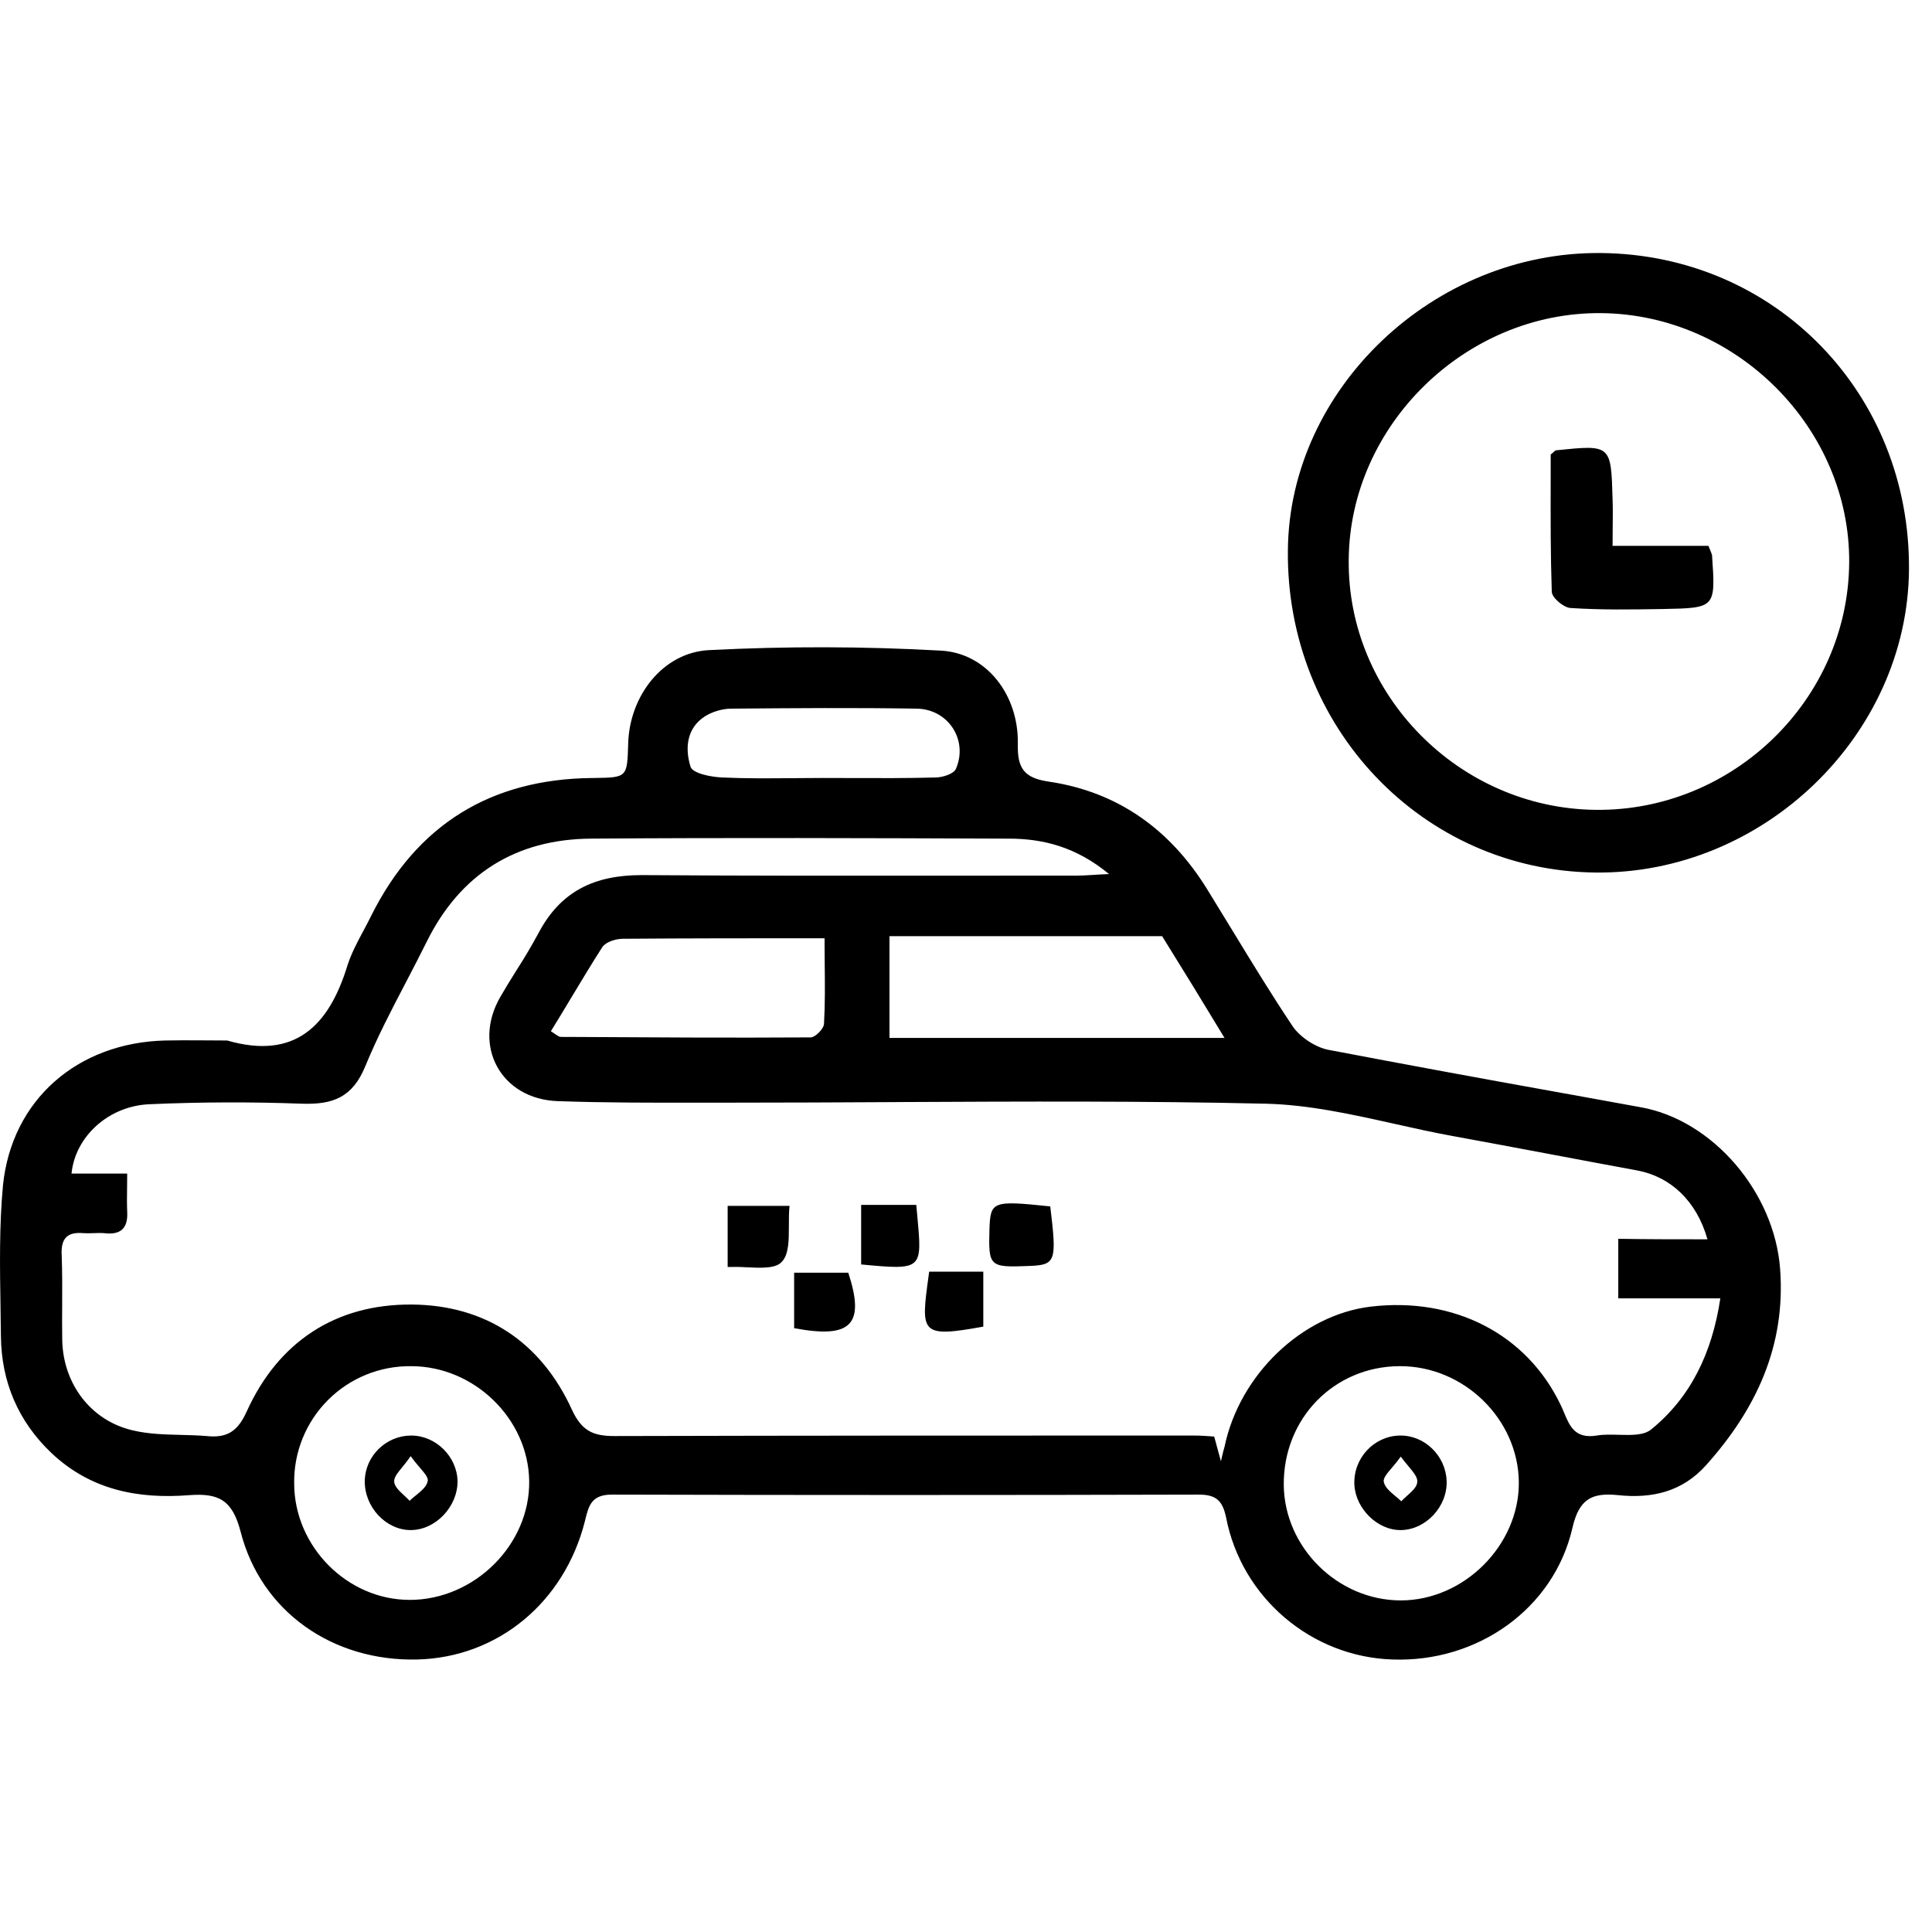
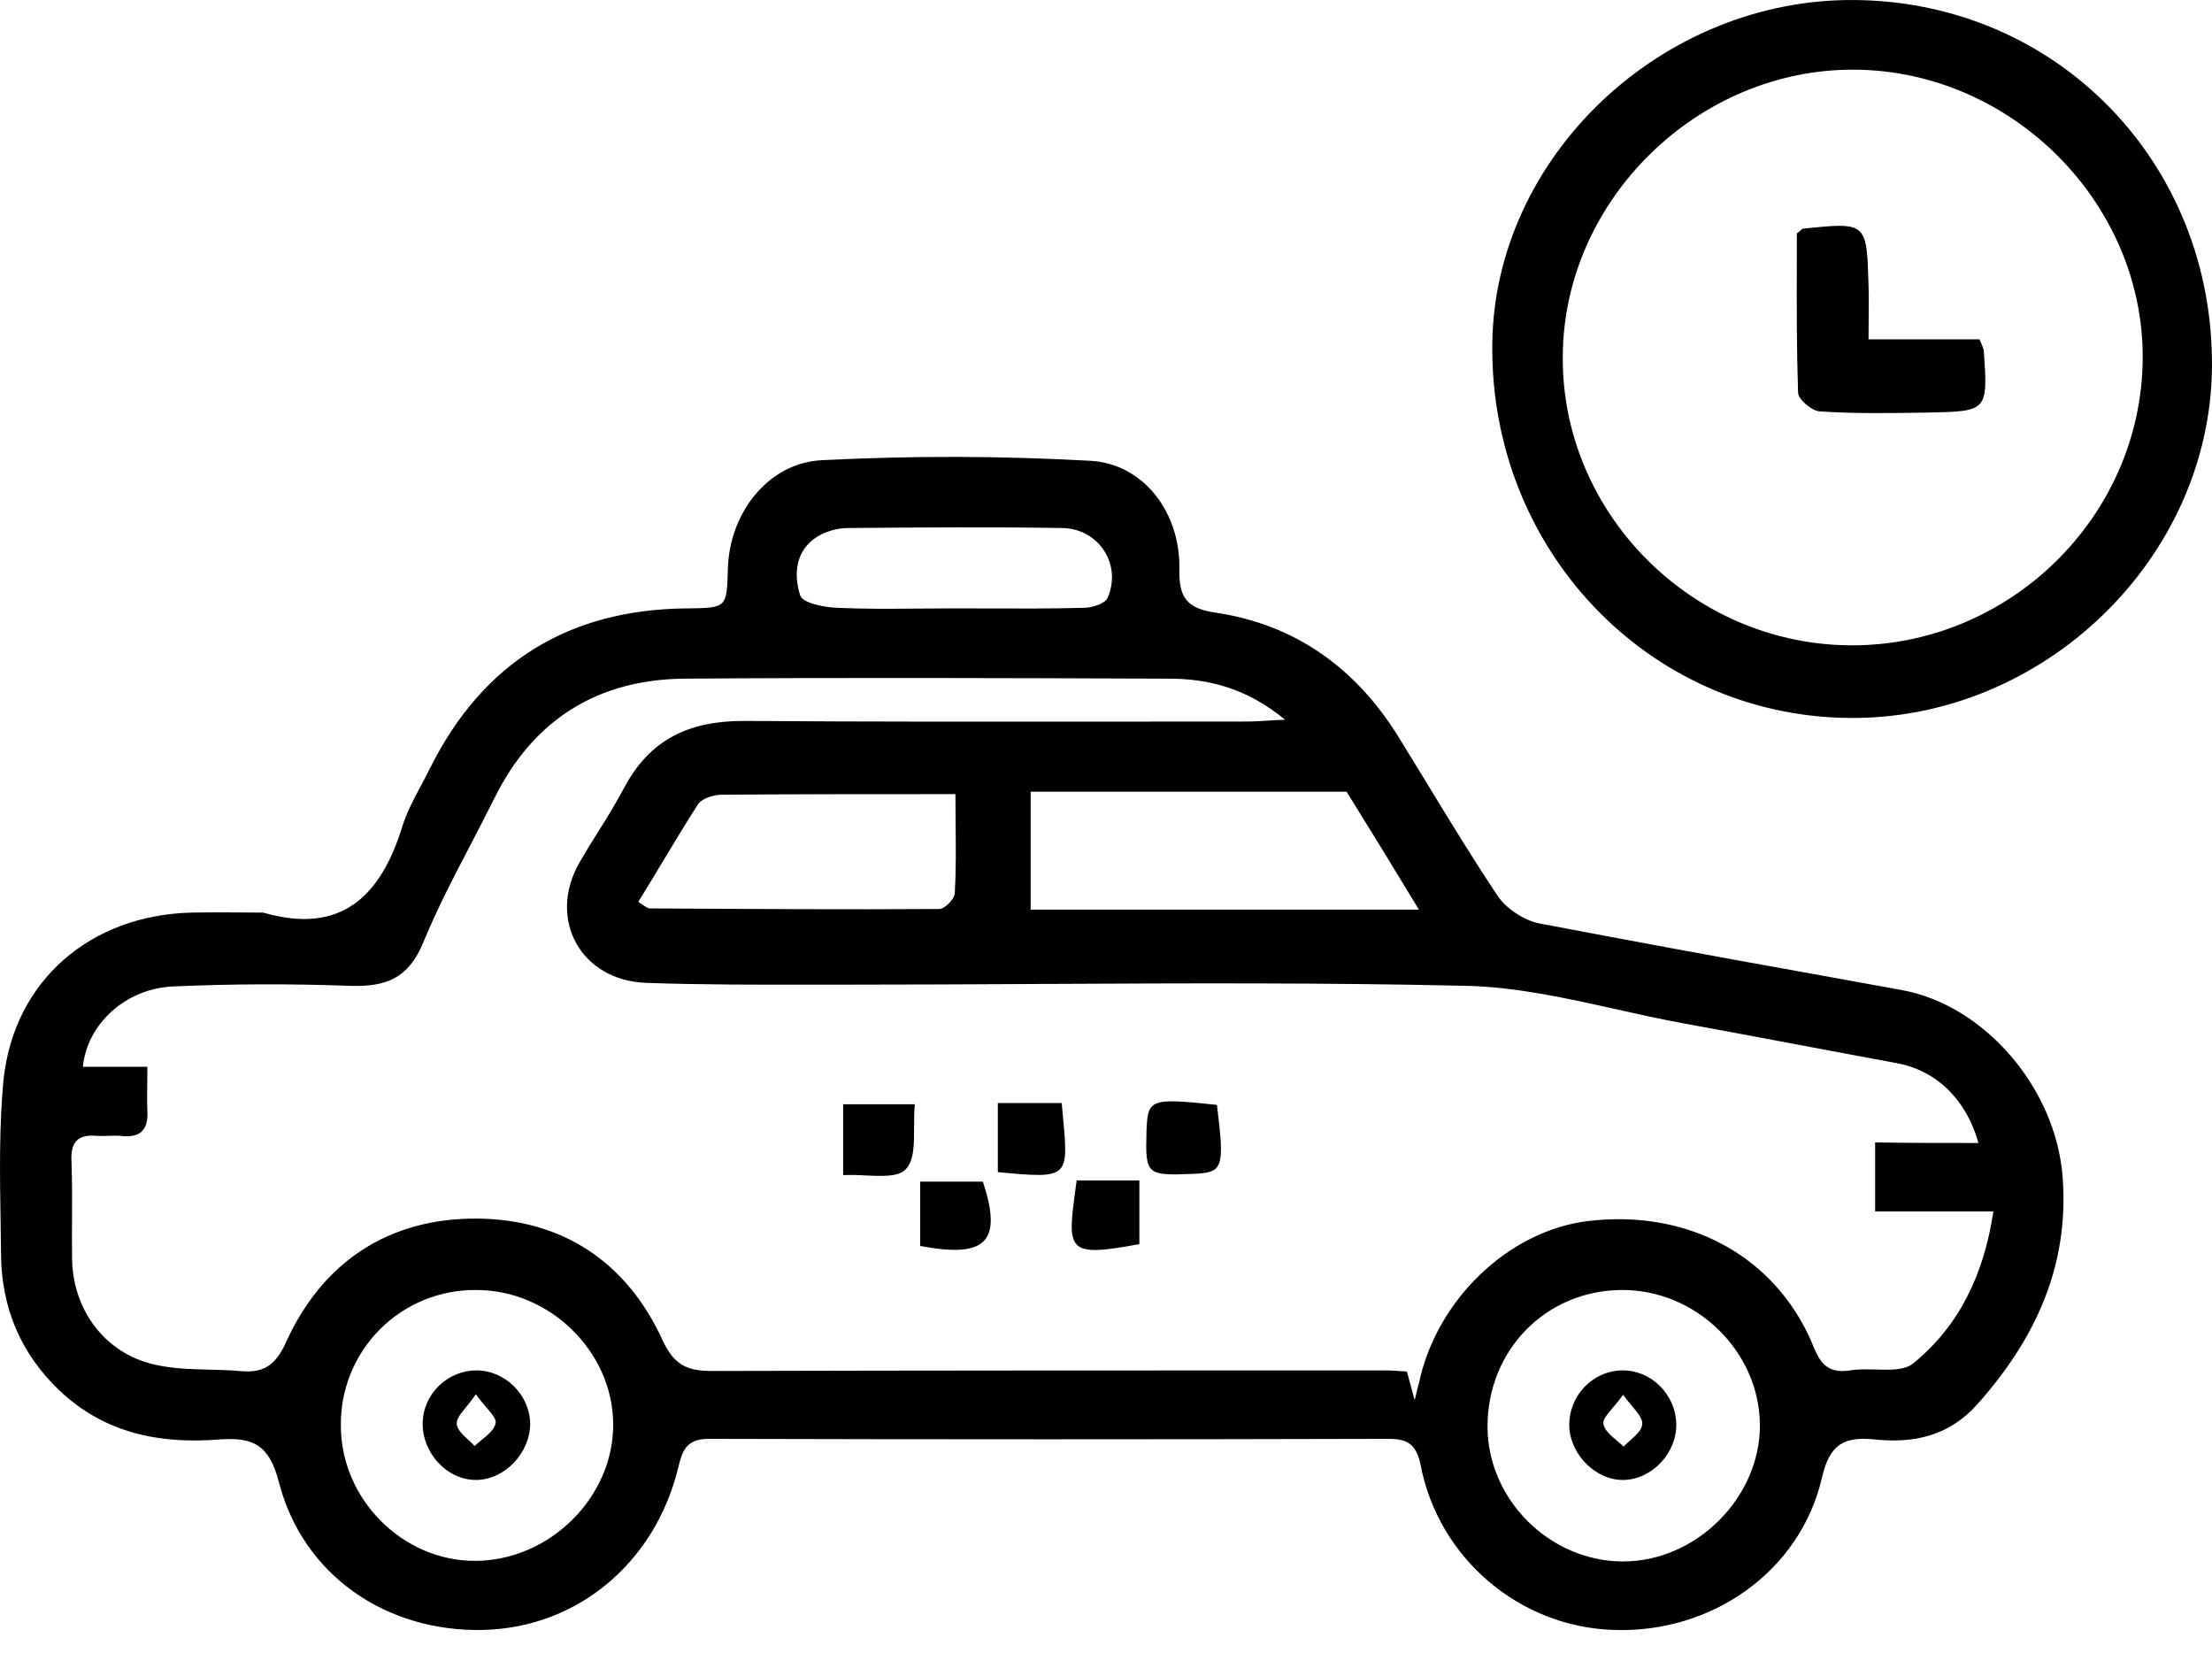
- <svg xmlns="http://www.w3.org/2000/svg" width="84" height="84" viewBox="0 0 84 84">
-   <path fill-rule="nonzero" d="M82.999 24.781c.067-7.66-5.804-13.713-13.4-13.78-7.262-.067-13.536 5.896-13.604 12.909-.09 7.705 5.85 13.937 13.357 14.026 7.305.09 13.58-5.963 13.647-13.155zm-2.6-.313c-.045 5.941-5.042 10.81-11.025 10.743-5.939-.067-10.801-5.003-10.734-10.876.045-5.852 5.087-10.766 10.958-10.721 5.894.044 10.846 5.003 10.802 10.854zM15.099 42.001c-.807 2.613-2.286 4.087-5.222 3.238-.298 0-.597-.002-.896-.005h-.077l-.04-.001h-.128c-.517-.003-1.031-.006-1.548.006-3.81.09-6.677 2.569-7.059 6.299-.163 1.753-.135 3.535-.106 5.311v.021l.004.311.013.923c.022 1.966.74 3.685 2.196 5.07 1.703 1.608 3.764 2.01 6.006 1.832 1.255-.09 1.86.2 2.218 1.585.897 3.507 4.034 5.651 7.686 5.561 3.496-.089 6.387-2.479 7.283-6.007l.02-.084c.147-.59.268-1.078 1.146-1.078 8.493.023 17.009.023 25.524 0 .74 0 1.031.246 1.187.983.673 3.507 3.72 6.075 7.239 6.186 3.698.134 7.014-2.21 7.82-5.717.292-1.273.852-1.541 1.973-1.43 1.479.157 2.801-.133 3.854-1.317 2.174-2.435 3.451-5.182 3.205-8.51-.247-3.35-2.936-6.477-6.05-7.035l-3.055-.555-.413-.074-.22-.04a912.062 912.062 0 0 1-9.915-1.832c-.56-.112-1.233-.559-1.546-1.028-.91-1.36-1.765-2.762-2.618-4.163a254.2 254.2 0 0 0-1.102-1.8c-1.591-2.569-3.855-4.221-6.88-4.668-1.076-.157-1.367-.58-1.345-1.63.045-2.122-1.344-3.954-3.339-4.065a94.475 94.475 0 0 0-10.062-.023c-2.039.09-3.495 2.01-3.54 4.087-.044 1.453-.045 1.453-1.502 1.474h-.067c-4.414.045-7.619 2.033-9.591 5.964-.113.23-.233.457-.354.683-.266.496-.53.991-.7 1.528zm56.09 8.89c1.435.267 2.577 1.317 3.048 2.992-1.322 0-2.554 0-3.877-.022v2.59h4.437c-.359 2.39-1.3 4.311-3.003 5.696-.322.265-.856.25-1.41.236-.328-.01-.664-.018-.965.032-.937.15-1.169-.404-1.416-.995l-.009-.02-.01-.024-.016-.04c-.038-.087-.075-.175-.118-.262-1.479-3.081-4.638-4.69-8.246-4.265-3.003.357-5.715 2.97-6.364 6.097a2.305 2.305 0 0 0-.057.206l-.008.032-.003.012-.006.027-.003.014c-.02.086-.044.192-.08.334a23.198 23.198 0 0 1-.162-.594l-.008-.027-.008-.03-.018-.071-.017-.062-.08-.288c-.29-.022-.582-.044-.873-.044-8.403 0-16.807 0-25.21.022-.92 0-1.412-.223-1.838-1.139-1.344-2.948-3.765-4.556-6.97-4.579-3.316-.022-5.804 1.63-7.17 4.646-.403.893-.874 1.162-1.748 1.072-.367-.031-.741-.04-1.117-.05h-.009c-.701-.018-1.409-.036-2.078-.196-1.838-.424-3.026-2.032-3.071-3.908a64.543 64.543 0 0 1-.003-1.574c.003-.703.006-1.407-.02-2.111-.044-.715.203-1.05.942-.983.143.01.29.006.438 0h.011c.152-.006.303-.011.448 0 .716.09 1.052-.201 1.008-.938-.014-.335-.01-.67-.005-1.036.003-.195.005-.4.005-.617H3.11c.157-1.608 1.613-2.948 3.406-3.015a81.787 81.787 0 0 1 6.611-.022c1.345.044 2.196-.268 2.756-1.63.514-1.252 1.14-2.452 1.77-3.657.302-.58.605-1.161.897-1.749 1.456-2.948 3.877-4.466 7.148-4.489 6.013-.044 12.024-.023 18.037 0h.115c1.501 0 2.935.357 4.37 1.541-.29.01-.526.025-.734.039l-.02.001c-.236.015-.436.027-.636.027l-4.715.003c-4.74.004-9.474.008-14.22-.025-2.04 0-3.518.692-4.483 2.523a24.655 24.655 0 0 1-.948 1.603l-.038.06a33.15 33.15 0 0 0-.671 1.107c-1.233 2.122.022 4.445 2.487 4.534 2.097.074 4.209.071 6.311.068h.033l1.275-.001c2.319 0 4.636-.012 6.953-.024h.047l.048-.001h.047l.048-.001h.047l.048-.001h.094c5.28-.025 10.555-.05 15.84.072 1.875.046 3.73.46 5.585.873.85.19 1.698.38 2.549.534a795.9 795.9 0 0 1 4.175.777l.186.035c1.222.23 2.441.46 3.661.684zM17.81 69.56c-2.711 0-5.02-2.322-5.02-5.07a5.023 5.023 0 0 1 5.088-5.091c2.733 0 5.086 2.278 5.13 4.98.046 2.77-2.374 5.182-5.198 5.182zm43.093.023c-2.734 0-5.064-2.3-5.087-5.025-.022-2.881 2.174-5.137 5.02-5.16 2.802-.022 5.177 2.3 5.2 5.048.021 2.725-2.376 5.137-5.133 5.137zm-22.23-28.879h11.855a384.202 384.202 0 0 1 2.712 4.423H38.673v-4.423zm-14.534 4.258l-.009-.006-.018-.013-.021-.014a3.678 3.678 0 0 0-.14-.093c.31-.499.612-1.001.912-1.502.44-.731.876-1.457 1.328-2.16.157-.224.583-.358.897-.358 2.869-.022 5.736-.022 8.762-.022 0 .376.003.745.007 1.109.01.887.018 1.743-.03 2.599 0 .223-.38.602-.582.602-3.508.023-6.994 0-10.5-.02h-.237l-.131-.002c-.062 0-.124-.042-.238-.12zm12.833-11.134l-1.234-.003c-.376 0-.753.003-1.128.007h-.123c-1.038.01-2.074.019-3.097-.029-.492-.022-1.277-.179-1.367-.469-.246-.782-.179-1.675.628-2.189.313-.2.762-.334 1.142-.334 2.69-.023 5.38-.045 8.068 0 1.367.022 2.24 1.362 1.703 2.613-.09.223-.582.38-.896.38-1.225.033-2.464.029-3.696.024zm-5.335 18.602h2.69c-.028.276-.028.57-.028.857 0 .642.001 1.253-.309 1.577-.265.295-.888.266-1.528.236a8.522 8.522 0 0 0-.825-.013v-2.657zm13.085 2.613c1.188-.044 1.233-.178.941-2.59-2.531-.268-2.599-.223-2.644 1.005-.044 1.608 0 1.653 1.703 1.585zm-4.884-2.657l.047.518c.214 2.3.215 2.323-2.444 2.072v-2.59H39.837zm-5.31 2.948v2.412c2.487.47 3.093-.156 2.353-2.412h-2.353zm5.87-.045h2.354v2.39c-2.745.5-2.716.281-2.383-2.172l.03-.218zM15.86 64.38c-.022 1.14.919 2.145 1.995 2.145 1.075 0 2.039-1.005 2.039-2.122-.022-1.072-.941-1.988-2.017-1.988-1.075 0-1.994.871-2.017 1.966zm1.622-.58c.114-.14.245-.3.373-.491.133.188.273.352.395.495.225.263.388.454.344.6-.048.235-.284.427-.513.613-.097.078-.192.155-.272.235-.064-.07-.138-.14-.213-.21l-.009-.007-.009-.009c-.21-.194-.424-.392-.44-.6-.015-.187.138-.374.344-.627zm43.375-1.385c1.076-.022 1.995.871 2.04 1.966.044 1.116-.897 2.122-1.973 2.144-1.03.022-1.994-.938-2.039-1.988-.045-1.139.852-2.1 1.972-2.122zm.045.916a6.184 6.184 0 0 1-.385.485c-.218.256-.384.451-.354.61.048.24.28.434.507.623l.011.01c.086.072.17.142.243.215.069-.075.152-.15.236-.224l.014-.014c.213-.19.43-.384.445-.588.031-.205-.15-.421-.393-.712l-.008-.01c-.098-.118-.207-.249-.316-.395zm13.535-39.197c-.023-.067-.045-.134-.157-.402h-4.168c0-.263.002-.513.005-.753.005-.452.01-.871-.005-1.28-.034-1.18-.05-1.772-.353-2.038-.305-.268-.899-.206-2.09-.084-.038 0-.07.029-.113.07a.967.967 0 0 1-.134.11l-.001 1.157c-.004 1.579-.007 3.192.047 4.806 0 .268.515.692.806.714 1.34.09 2.679.067 4.019.045h.015c1.14-.022 1.711-.034 1.978-.324.268-.293.23-.868.15-2.021z" />
+ <svg xmlns="http://www.w3.org/2000/svg" width="83" height="62" viewBox="0 0 83 62">
+   <path fill-rule="nonzero" d="M82.999 13.781c.067-7.66-5.804-13.713-13.4-13.78-7.262-.067-13.536 5.896-13.604 12.909-.09 7.705 5.85 13.937 13.357 14.026 7.305.09 13.58-5.963 13.647-13.155zm-2.6-.313c-.045 5.941-5.042 10.81-11.025 10.743-5.939-.067-10.801-5.003-10.734-10.876.045-5.852 5.087-10.766 10.958-10.721 5.894.044 10.846 5.003 10.802 10.854zM15.099 31.001c-.807 2.613-2.286 4.087-5.222 3.238-.298 0-.597-.002-.896-.005h-.077l-.04-.001h-.128c-.517-.003-1.031-.006-1.548.006-3.81.09-6.677 2.569-7.059 6.299-.163 1.753-.135 3.535-.106 5.311v.021l.004.311.013.923c.022 1.966.74 3.685 2.196 5.07 1.703 1.608 3.764 2.01 6.006 1.832 1.255-.09 1.86.2 2.218 1.585.897 3.507 4.034 5.651 7.686 5.561 3.496-.089 6.387-2.479 7.283-6.007l.02-.084c.147-.59.268-1.078 1.146-1.078 8.493.023 17.009.023 25.524 0 .74 0 1.031.246 1.187.983.673 3.507 3.72 6.075 7.239 6.186 3.698.134 7.014-2.21 7.82-5.717.292-1.273.852-1.541 1.973-1.43 1.479.157 2.801-.133 3.854-1.317 2.174-2.435 3.451-5.182 3.205-8.51-.247-3.35-2.936-6.477-6.05-7.035l-3.055-.555-.413-.074-.22-.04a912.062 912.062 0 0 1-9.915-1.832c-.56-.112-1.233-.559-1.546-1.028-.91-1.36-1.765-2.762-2.618-4.163a254.2 254.2 0 0 0-1.102-1.8c-1.591-2.569-3.855-4.221-6.88-4.668-1.076-.157-1.367-.58-1.345-1.63.045-2.122-1.344-3.954-3.339-4.065a94.475 94.475 0 0 0-10.062-.023c-2.039.09-3.495 2.01-3.54 4.087-.044 1.453-.045 1.453-1.502 1.474h-.067c-4.414.045-7.619 2.033-9.591 5.964-.113.23-.233.457-.354.683-.266.496-.53.991-.7 1.528zm56.09 8.89c1.435.267 2.577 1.317 3.048 2.992-1.322 0-2.554 0-3.877-.022v2.59h4.437c-.359 2.39-1.3 4.311-3.003 5.696-.322.265-.856.25-1.41.236-.328-.01-.664-.018-.965.032-.937.15-1.169-.404-1.416-.995l-.009-.02-.01-.024-.016-.04c-.038-.087-.075-.175-.118-.262-1.479-3.081-4.638-4.69-8.246-4.265-3.003.357-5.715 2.97-6.364 6.097a2.305 2.305 0 0 0-.057.206l-.008.032-.003.012-.006.027-.003.014c-.02.086-.044.192-.08.334a23.198 23.198 0 0 1-.162-.594l-.008-.027-.008-.03-.018-.071-.017-.062-.08-.288c-.29-.022-.582-.044-.873-.044-8.403 0-16.807 0-25.21.022-.92 0-1.412-.223-1.838-1.139-1.344-2.948-3.765-4.556-6.97-4.579-3.316-.022-5.804 1.63-7.17 4.646-.403.893-.874 1.162-1.748 1.072-.367-.031-.741-.04-1.117-.05h-.009c-.701-.018-1.409-.036-2.078-.196-1.838-.424-3.026-2.032-3.071-3.908a64.543 64.543 0 0 1-.003-1.574c.003-.703.006-1.407-.02-2.111-.044-.715.203-1.05.942-.983.143.01.29.006.438 0h.011c.152-.006.303-.011.448 0 .716.09 1.052-.201 1.008-.938-.014-.335-.01-.67-.005-1.036.003-.195.005-.4.005-.617H3.11c.157-1.608 1.613-2.948 3.406-3.015a81.787 81.787 0 0 1 6.611-.022c1.345.044 2.196-.268 2.756-1.63.514-1.252 1.14-2.452 1.77-3.657.302-.58.605-1.161.897-1.749 1.456-2.948 3.877-4.466 7.148-4.489 6.013-.044 12.024-.023 18.037 0h.115c1.501 0 2.935.357 4.37 1.541-.29.01-.526.025-.734.039l-.02.001c-.236.015-.436.027-.636.027l-4.715.003c-4.74.004-9.474.008-14.22-.025-2.04 0-3.518.692-4.483 2.523a24.655 24.655 0 0 1-.948 1.603l-.038.06a33.15 33.15 0 0 0-.671 1.107c-1.233 2.122.022 4.445 2.487 4.534 2.097.074 4.209.071 6.311.068h.033l1.275-.001c2.319 0 4.636-.012 6.953-.024h.047l.048-.001h.047l.048-.001h.047l.048-.001h.094c5.28-.025 10.555-.05 15.84.072 1.875.046 3.73.46 5.585.873.85.19 1.698.38 2.549.534a795.9 795.9 0 0 1 4.175.777l.186.035c1.222.23 2.441.46 3.661.684zM17.81 58.56c-2.711 0-5.02-2.322-5.02-5.07a5.023 5.023 0 0 1 5.088-5.091c2.733 0 5.086 2.278 5.13 4.98.046 2.77-2.374 5.182-5.198 5.182zm43.093.023c-2.734 0-5.064-2.3-5.087-5.025-.022-2.881 2.174-5.137 5.02-5.16 2.802-.022 5.177 2.3 5.2 5.048.021 2.725-2.376 5.137-5.133 5.137zm-22.23-28.879h11.855a384.202 384.202 0 0 1 2.712 4.423H38.673v-4.423zm-14.534 4.258l-.009-.006-.018-.013-.021-.014a3.678 3.678 0 0 0-.14-.093c.31-.499.612-1.001.912-1.502.44-.731.876-1.457 1.328-2.16.157-.224.583-.358.897-.358 2.869-.022 5.736-.022 8.762-.022 0 .376.003.745.007 1.109.01.887.018 1.743-.03 2.599 0 .223-.38.602-.582.602-3.508.023-6.994 0-10.5-.02h-.237l-.131-.002c-.062 0-.124-.042-.238-.12zm12.833-11.134l-1.234-.003c-.376 0-.753.003-1.128.007h-.123c-1.038.01-2.074.019-3.097-.029-.492-.022-1.277-.179-1.367-.469-.246-.782-.179-1.675.628-2.189.313-.2.762-.334 1.142-.334 2.69-.023 5.38-.045 8.068 0 1.367.022 2.24 1.362 1.703 2.613-.09.223-.582.38-.896.38-1.225.033-2.464.029-3.696.024zm-5.335 18.602h2.69c-.028.276-.028.57-.028.857 0 .642.001 1.253-.309 1.577-.265.295-.888.266-1.528.236a8.522 8.522 0 0 0-.825-.013v-2.657zm13.085 2.613c1.188-.044 1.233-.178.941-2.59-2.531-.268-2.599-.223-2.644 1.005-.044 1.608 0 1.653 1.703 1.585zm-4.884-2.657l.047.518c.214 2.3.215 2.323-2.444 2.072v-2.59H39.837zm-5.31 2.948v2.412c2.487.47 3.093-.156 2.353-2.412h-2.353zm5.87-.045h2.354v2.39c-2.745.5-2.716.281-2.383-2.172l.03-.218zM15.86 53.38c-.022 1.14.919 2.145 1.995 2.145 1.075 0 2.039-1.005 2.039-2.122-.022-1.072-.941-1.988-2.017-1.988-1.075 0-1.994.871-2.017 1.966zm1.622-.58c.114-.14.245-.3.373-.491.133.188.273.352.395.495.225.263.388.454.344.6-.048.235-.284.427-.513.613-.097.078-.192.155-.272.235-.064-.07-.138-.14-.213-.21l-.009-.007-.009-.009c-.21-.194-.424-.392-.44-.6-.015-.187.138-.374.344-.627zm43.375-1.385c1.076-.022 1.995.871 2.04 1.966.044 1.116-.897 2.122-1.973 2.144-1.03.022-1.994-.938-2.039-1.988-.045-1.139.852-2.1 1.972-2.122zm.045.916a6.184 6.184 0 0 1-.385.485c-.218.256-.384.451-.354.61.048.24.28.434.507.623l.011.01c.086.072.17.142.243.215.069-.075.152-.15.236-.224l.014-.014c.213-.19.43-.384.445-.588.031-.205-.15-.421-.393-.712l-.008-.01c-.098-.118-.207-.249-.316-.395zm13.535-39.197c-.023-.067-.045-.134-.157-.402h-4.168c0-.263.002-.513.005-.753.005-.452.01-.871-.005-1.28-.034-1.18-.05-1.772-.353-2.038-.305-.268-.899-.206-2.09-.084-.038 0-.07.029-.113.07a.967.967 0 0 1-.134.11l-.001 1.157c-.004 1.579-.007 3.192.047 4.806 0 .268.515.692.806.714 1.34.09 2.679.067 4.019.045h.015c1.14-.022 1.711-.034 1.978-.324.268-.293.23-.868.15-2.021z" />
</svg>
